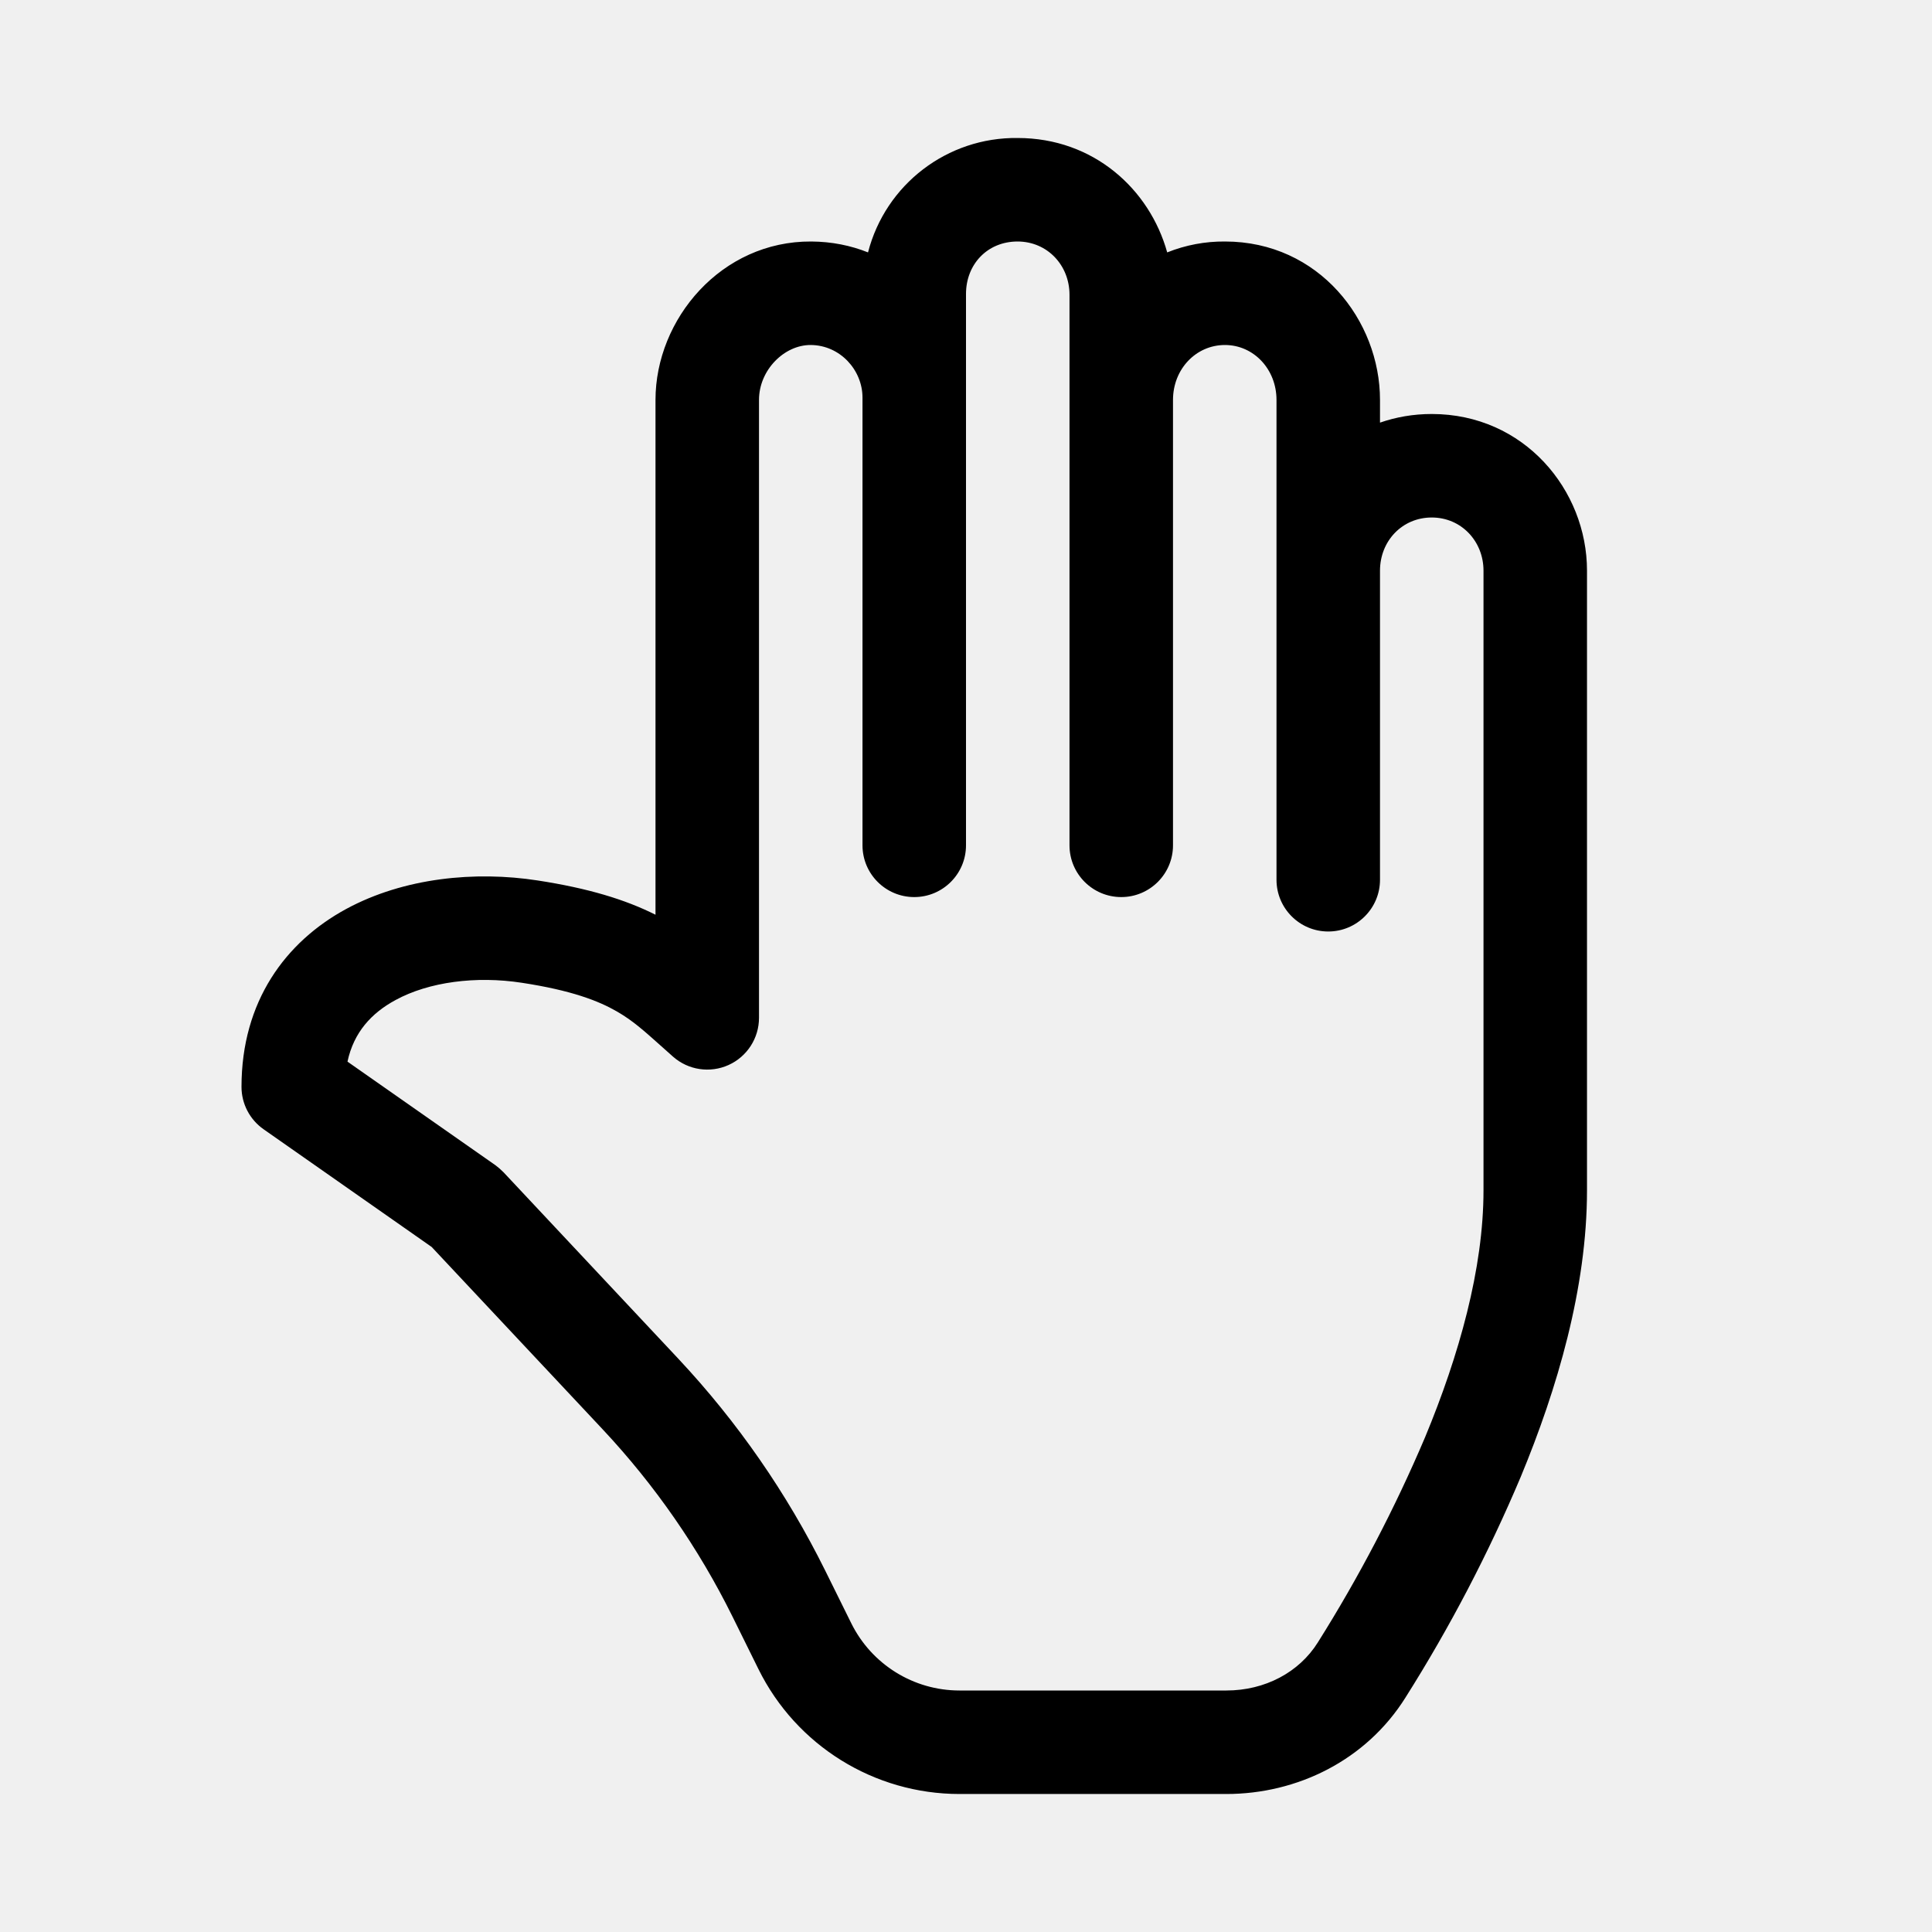
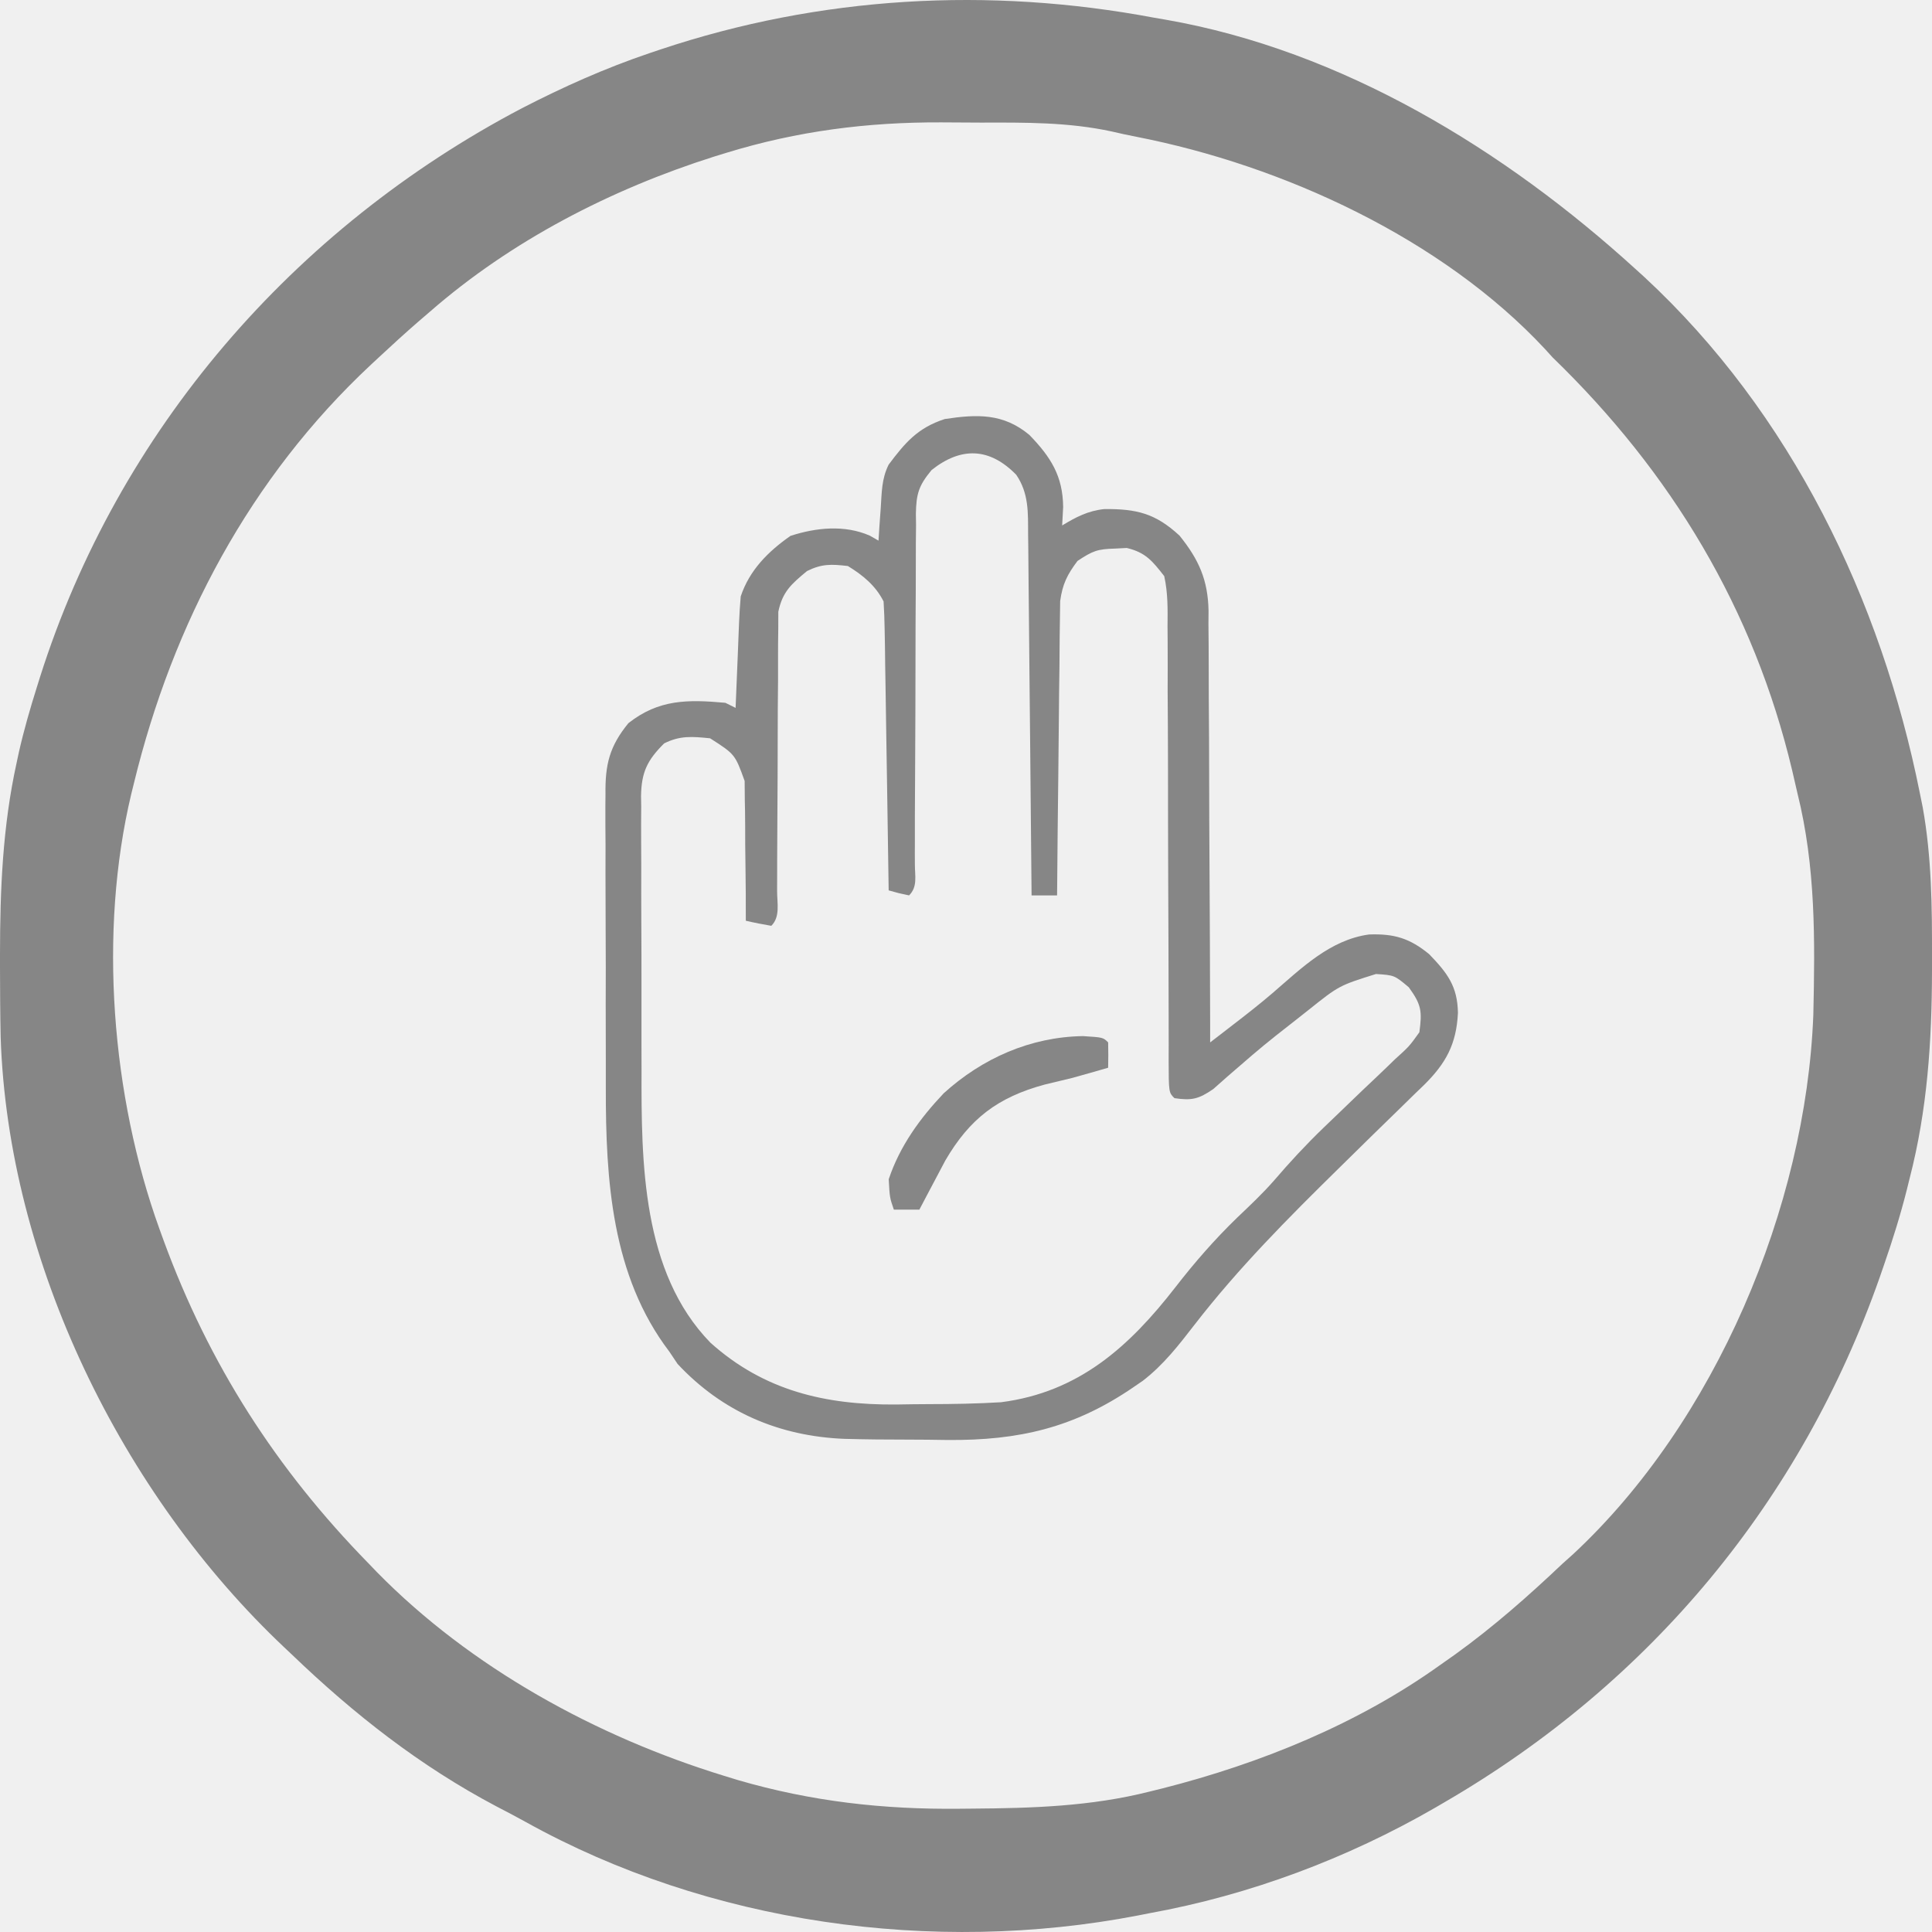
- <svg xmlns="http://www.w3.org/2000/svg" width="28" height="28" viewBox="0 0 28 28">
-   <path fill="currentColor" d="M14 4.26v7.991a.75.75 0 0 1-1.5 0V5.763c0-.4-.324-.76-.75-.763c-.384-.002-.75.363-.75.796v8.955a.75.75 0 0 1-1.246.563l-.186-.166c-.24-.214-.398-.357-.629-.49c-.266-.153-.656-.305-1.377-.415c-.663-.102-1.346-.013-1.829.25c-.35.189-.606.468-.697.893l2.144 1.501a1 1 0 0 1 .117.102l2.535 2.704a12.8 12.8 0 0 1 2.128 3.07l.377.762a1.75 1.75 0 0 0 1.569.975h3.867c.56 0 1.054-.263 1.325-.695a21 21 0 0 0 1.556-2.977c.493-1.188.846-2.443.846-3.576V8.27c0-.424-.32-.77-.75-.77s-.75.342-.75.77v4.48a.75.75 0 1 1-1.5 0V5.796c0-.446-.332-.796-.747-.796c-.421 0-.753.35-.753.796v6.455a.75.75 0 1 1-1.5 0V4.272c0-.427-.32-.771-.752-.772c-.44 0-.748.332-.748.76m-2.242-.76c.297.002.572.058.822.158zm.822.158A2.21 2.21 0 0 1 14.749 2c1.1 0 1.912.742 2.167 1.658a2.2 2.2 0 0 1 .837-.158C19.113 3.5 20 4.644 20 5.796v.329c.23-.08.482-.125.75-.125C22.09 6 23 7.103 23 8.27v8.982c0 1.414-.432 2.878-.96 4.151a22 22 0 0 1-1.67 3.198c-.572.913-1.572 1.399-2.597 1.399h-3.867a3.25 3.25 0 0 1-2.914-1.81l-.377-.763a11.3 11.3 0 0 0-1.877-2.708l-2.482-2.647l-2.436-1.706a.75.75 0 0 1-.32-.614c0-1.24.639-2.102 1.518-2.579c.839-.454 1.87-.552 2.772-.413c.735.113 1.272.277 1.71.497V5.796c0-1.172.954-2.304 2.258-2.296" />
+ <svg xmlns="http://www.w3.org/2000/svg" width="35" height="35" viewBox="0 0 35 35" fill="currentColor">
+   <g clip-path="url(#clip0_55195_19602)">
+     <path d="M20.915 0.322C20.98 0.333 21.046 0.344 21.114 0.356C24.32 0.915 27.264 2.72 29.627 4.872C29.679 4.92 29.732 4.967 29.786 5.016C32.447 7.48 34.078 10.864 34.78 14.369C34.806 14.499 34.806 14.499 34.833 14.631C34.994 15.533 35.002 16.429 35 17.342C35 17.423 35 17.504 35 17.588C34.997 18.872 34.917 20.098 34.595 21.347C34.578 21.415 34.562 21.483 34.544 21.553C34.428 22.012 34.288 22.461 34.133 22.908C34.107 22.983 34.082 23.057 34.055 23.134C32.633 27.184 29.911 30.472 26.183 32.641C26.123 32.676 26.062 32.711 26 32.748C24.404 33.669 22.639 34.331 20.822 34.66C20.753 34.674 20.685 34.687 20.614 34.701C16.905 35.416 12.835 34.847 9.528 33.009C9.352 32.911 9.173 32.818 8.994 32.725C7.613 31.996 6.414 31.055 5.292 29.978C5.246 29.934 5.2 29.891 5.152 29.846C2.204 27.066 0.145 22.854 0.012 18.791C0.003 18.366 0.001 17.94 0 17.514C0 17.438 9.59141e-05 17.363 0 17.285C0.001 16.111 0.048 14.97 0.301 13.819C0.314 13.757 0.327 13.695 0.341 13.632C0.432 13.229 0.546 12.835 0.67 12.441C0.689 12.382 0.707 12.323 0.726 12.262C2.142 7.802 5.309 4.139 9.456 1.96C10.205 1.574 10.963 1.235 11.763 0.964C11.86 0.931 11.86 0.931 11.959 0.898C14.859 -0.071 17.91 -0.244 20.915 0.322ZM13.167 2.766C13.091 2.79 13.015 2.813 12.936 2.837C11.071 3.428 9.263 4.359 7.788 5.647C7.716 5.709 7.644 5.77 7.57 5.834C7.33 6.043 7.096 6.257 6.864 6.473C6.817 6.516 6.771 6.56 6.723 6.604C4.53 8.651 3.13 11.296 2.427 14.186C2.402 14.286 2.402 14.286 2.377 14.388C1.783 16.881 2.019 19.858 2.889 22.265C2.913 22.333 2.938 22.4 2.963 22.469C3.786 24.716 5.003 26.612 6.679 28.325C6.728 28.376 6.777 28.426 6.827 28.479C8.525 30.211 10.803 31.46 13.115 32.17C13.196 32.195 13.278 32.22 13.362 32.246C14.699 32.636 16.002 32.782 17.39 32.767C17.463 32.766 17.536 32.766 17.611 32.765C18.701 32.757 19.761 32.725 20.822 32.457C20.902 32.437 20.982 32.417 21.065 32.397C22.836 31.946 24.602 31.23 26.091 30.162C26.179 30.1 26.267 30.038 26.358 29.974C27.056 29.471 27.686 28.915 28.309 28.325C28.373 28.268 28.436 28.211 28.501 28.153C31.073 25.759 32.716 21.871 32.85 18.387C32.881 17.025 32.894 15.698 32.562 14.369C32.53 14.23 32.498 14.091 32.466 13.953C31.772 11.036 30.281 8.56 28.125 6.473C28.081 6.424 28.037 6.375 27.991 6.325C26.125 4.321 23.244 2.997 20.587 2.478C20.438 2.449 20.289 2.417 20.141 2.382C19.356 2.212 18.572 2.219 17.773 2.221C17.531 2.221 17.29 2.219 17.048 2.217C15.714 2.212 14.446 2.374 13.167 2.766Z" fill="#868686" />
+     <path d="M17.116 7.591C16.626 7.75 16.399 8.017 16.099 8.417C15.969 8.677 15.975 8.92 15.955 9.209C15.947 9.318 15.94 9.427 15.931 9.54C15.926 9.624 15.92 9.708 15.915 9.794C15.863 9.765 15.811 9.735 15.758 9.704C15.301 9.504 14.785 9.557 14.32 9.708C13.912 9.994 13.578 10.329 13.419 10.804C13.405 10.96 13.396 11.117 13.389 11.273C13.384 11.409 13.384 11.409 13.378 11.547C13.374 11.641 13.37 11.735 13.367 11.832C13.361 11.974 13.361 11.974 13.355 12.12C13.345 12.355 13.335 12.589 13.326 12.824C13.265 12.794 13.204 12.764 13.141 12.732C12.457 12.67 11.934 12.668 11.385 13.1C11.038 13.523 10.962 13.856 10.969 14.388C10.968 14.496 10.968 14.496 10.967 14.606C10.966 14.843 10.968 15.08 10.97 15.317C10.97 15.483 10.969 15.649 10.969 15.816C10.969 16.165 10.97 16.513 10.972 16.862C10.975 17.305 10.975 17.748 10.973 18.191C10.973 18.535 10.973 18.879 10.975 19.223C10.975 19.386 10.975 19.549 10.975 19.712C10.973 21.371 11.078 23.11 12.125 24.485C12.199 24.596 12.199 24.596 12.275 24.709C13.086 25.578 14.115 26.018 15.293 26.066C15.678 26.077 16.062 26.08 16.447 26.08C16.688 26.08 16.928 26.083 17.169 26.087C18.457 26.096 19.46 25.867 20.537 25.128C20.591 25.09 20.646 25.053 20.702 25.015C21.079 24.725 21.357 24.365 21.646 23.991C22.432 22.976 23.329 22.073 24.245 21.173C24.303 21.116 24.361 21.059 24.421 21C24.716 20.709 25.012 20.419 25.309 20.131C25.419 20.023 25.529 19.915 25.64 19.807C25.691 19.758 25.742 19.709 25.795 19.658C26.198 19.26 26.384 18.913 26.412 18.35C26.404 17.866 26.221 17.628 25.891 17.286C25.542 16.999 25.259 16.912 24.8 16.929C24.091 17.027 23.573 17.544 23.053 17.991C22.815 18.195 22.569 18.387 22.32 18.578C22.246 18.636 22.171 18.693 22.095 18.752C22.038 18.796 21.981 18.839 21.923 18.884C21.923 18.78 21.923 18.676 21.923 18.568C21.921 17.585 21.917 16.602 21.911 15.618C21.908 15.113 21.905 14.607 21.905 14.101C21.905 13.613 21.902 13.125 21.898 12.637C21.897 12.451 21.896 12.265 21.897 12.079C21.897 11.818 21.895 11.557 21.892 11.296C21.892 11.22 21.893 11.143 21.894 11.065C21.883 10.507 21.719 10.138 21.368 9.703C20.931 9.299 20.589 9.218 20.009 9.222C19.713 9.252 19.494 9.366 19.242 9.519C19.248 9.409 19.254 9.299 19.26 9.186C19.255 8.623 19.035 8.278 18.647 7.878C18.175 7.486 17.705 7.502 17.116 7.591ZM18.41 8.601C18.639 8.937 18.624 9.284 18.625 9.676C18.626 9.746 18.627 9.817 18.628 9.89C18.63 10.124 18.632 10.357 18.634 10.591C18.635 10.753 18.637 10.915 18.639 11.077C18.644 11.503 18.647 11.929 18.651 12.356C18.654 12.791 18.659 13.226 18.664 13.661C18.673 14.514 18.681 15.368 18.688 16.221C18.84 16.221 18.993 16.221 19.15 16.221C19.151 16.152 19.151 16.083 19.152 16.012C19.157 15.359 19.164 14.707 19.172 14.055C19.176 13.719 19.18 13.384 19.182 13.048C19.184 12.724 19.188 12.401 19.193 12.077C19.195 11.893 19.196 11.71 19.197 11.527C19.199 11.415 19.201 11.303 19.202 11.187C19.203 11.088 19.204 10.99 19.206 10.889C19.248 10.581 19.334 10.41 19.52 10.162C19.799 9.977 19.882 9.947 20.201 9.938C20.271 9.934 20.34 9.931 20.412 9.927C20.754 10.008 20.876 10.162 21.091 10.437C21.159 10.74 21.154 11.038 21.151 11.348C21.152 11.484 21.152 11.484 21.153 11.624C21.155 11.925 21.154 12.226 21.153 12.527C21.154 12.736 21.155 12.945 21.157 13.155C21.16 13.705 21.16 14.255 21.16 14.805C21.161 15.581 21.165 16.358 21.168 17.135C21.17 17.548 21.171 17.962 21.171 18.376C21.171 18.564 21.172 18.752 21.172 18.939C21.172 19.026 21.172 19.113 21.171 19.202C21.173 19.792 21.173 19.792 21.276 19.894C21.592 19.941 21.714 19.911 21.98 19.729C22.066 19.653 22.152 19.576 22.241 19.498C22.338 19.414 22.435 19.33 22.533 19.246C22.584 19.202 22.634 19.158 22.687 19.113C22.963 18.877 23.249 18.654 23.535 18.431C23.588 18.389 23.642 18.346 23.697 18.303C24.258 17.855 24.258 17.855 24.927 17.645C25.262 17.667 25.262 17.667 25.522 17.886C25.751 18.202 25.765 18.319 25.713 18.701C25.529 18.957 25.529 18.957 25.271 19.19C25.225 19.235 25.179 19.279 25.132 19.325C24.986 19.466 24.838 19.605 24.69 19.745C24.498 19.929 24.307 20.113 24.115 20.298C24.046 20.365 24.046 20.365 23.974 20.433C23.658 20.738 23.364 21.055 23.078 21.389C22.868 21.628 22.639 21.843 22.408 22.063C22.001 22.458 21.64 22.872 21.293 23.32C20.46 24.392 19.547 25.222 18.133 25.403C17.699 25.429 17.267 25.437 16.833 25.437C16.633 25.437 16.432 25.441 16.232 25.444C14.954 25.454 13.841 25.195 12.871 24.325C11.627 23.048 11.618 21.053 11.622 19.385C11.622 19.227 11.621 19.07 11.621 18.913C11.62 18.587 11.62 18.261 11.621 17.935C11.622 17.518 11.62 17.101 11.618 16.684C11.616 16.361 11.616 16.038 11.617 15.715C11.617 15.561 11.616 15.407 11.615 15.253C11.614 15.039 11.614 14.825 11.616 14.611C11.615 14.548 11.614 14.485 11.613 14.42C11.62 13.988 11.726 13.771 12.032 13.467C12.323 13.322 12.542 13.343 12.864 13.375C13.315 13.664 13.315 13.664 13.49 14.148C13.492 14.323 13.492 14.323 13.493 14.502C13.494 14.564 13.496 14.627 13.497 14.691C13.5 14.89 13.5 15.088 13.5 15.286C13.501 15.421 13.503 15.556 13.505 15.691C13.51 16.021 13.512 16.351 13.511 16.68C13.664 16.716 13.819 16.746 13.973 16.772C14.139 16.608 14.077 16.36 14.078 16.138C14.078 16.022 14.078 15.906 14.079 15.786C14.079 15.723 14.079 15.661 14.079 15.597C14.079 15.334 14.081 15.072 14.083 14.81C14.086 14.322 14.089 13.833 14.089 13.345C14.089 13.005 14.091 12.666 14.095 12.326C14.096 12.197 14.096 12.068 14.095 11.938C14.094 11.757 14.096 11.576 14.099 11.395C14.099 11.24 14.099 11.24 14.1 11.082C14.176 10.718 14.337 10.58 14.62 10.345C14.889 10.212 15.062 10.219 15.36 10.254C15.631 10.42 15.863 10.609 16.007 10.896C16.018 11.063 16.023 11.23 16.026 11.398C16.028 11.502 16.03 11.607 16.032 11.715C16.033 11.829 16.035 11.942 16.036 12.059C16.039 12.233 16.039 12.233 16.042 12.41C16.047 12.718 16.052 13.027 16.056 13.335C16.061 13.649 16.066 13.964 16.071 14.278C16.081 14.895 16.09 15.512 16.099 16.13C16.279 16.181 16.279 16.181 16.469 16.221C16.627 16.064 16.573 15.867 16.574 15.657C16.574 15.59 16.573 15.522 16.573 15.452C16.573 15.381 16.574 15.31 16.574 15.237C16.574 15.083 16.574 14.928 16.574 14.774C16.575 14.445 16.577 14.117 16.579 13.788C16.582 13.176 16.585 12.564 16.585 11.952C16.585 11.527 16.587 11.102 16.59 10.677C16.591 10.515 16.592 10.353 16.591 10.191C16.59 9.963 16.592 9.736 16.595 9.509C16.594 9.443 16.593 9.376 16.592 9.307C16.599 8.946 16.643 8.797 16.877 8.515C17.41 8.092 17.926 8.106 18.41 8.601Z" fill="#868686" />
+     <path d="M19.619 18.77C18.667 18.785 17.796 19.171 17.096 19.806C16.663 20.263 16.301 20.763 16.1 21.363C16.118 21.696 16.118 21.696 16.193 21.914C16.345 21.914 16.498 21.914 16.655 21.914C16.697 21.833 16.74 21.753 16.784 21.669C16.84 21.563 16.897 21.456 16.955 21.346C17.011 21.241 17.067 21.135 17.124 21.026C17.567 20.265 18.076 19.878 18.925 19.648C19.093 19.607 19.261 19.567 19.428 19.527C19.557 19.491 19.686 19.455 19.815 19.418C19.901 19.393 19.987 19.369 20.075 19.343C20.079 19.19 20.079 19.037 20.075 18.884C19.983 18.793 19.983 18.793 19.619 18.77Z" fill="#868686" />
+   </g>
+   <defs>
+     <clipPath id="clip0_55195_19602">
+       <rect width="35" height="35" fill="white" />
+     </clipPath>
+   </defs>
</svg>
